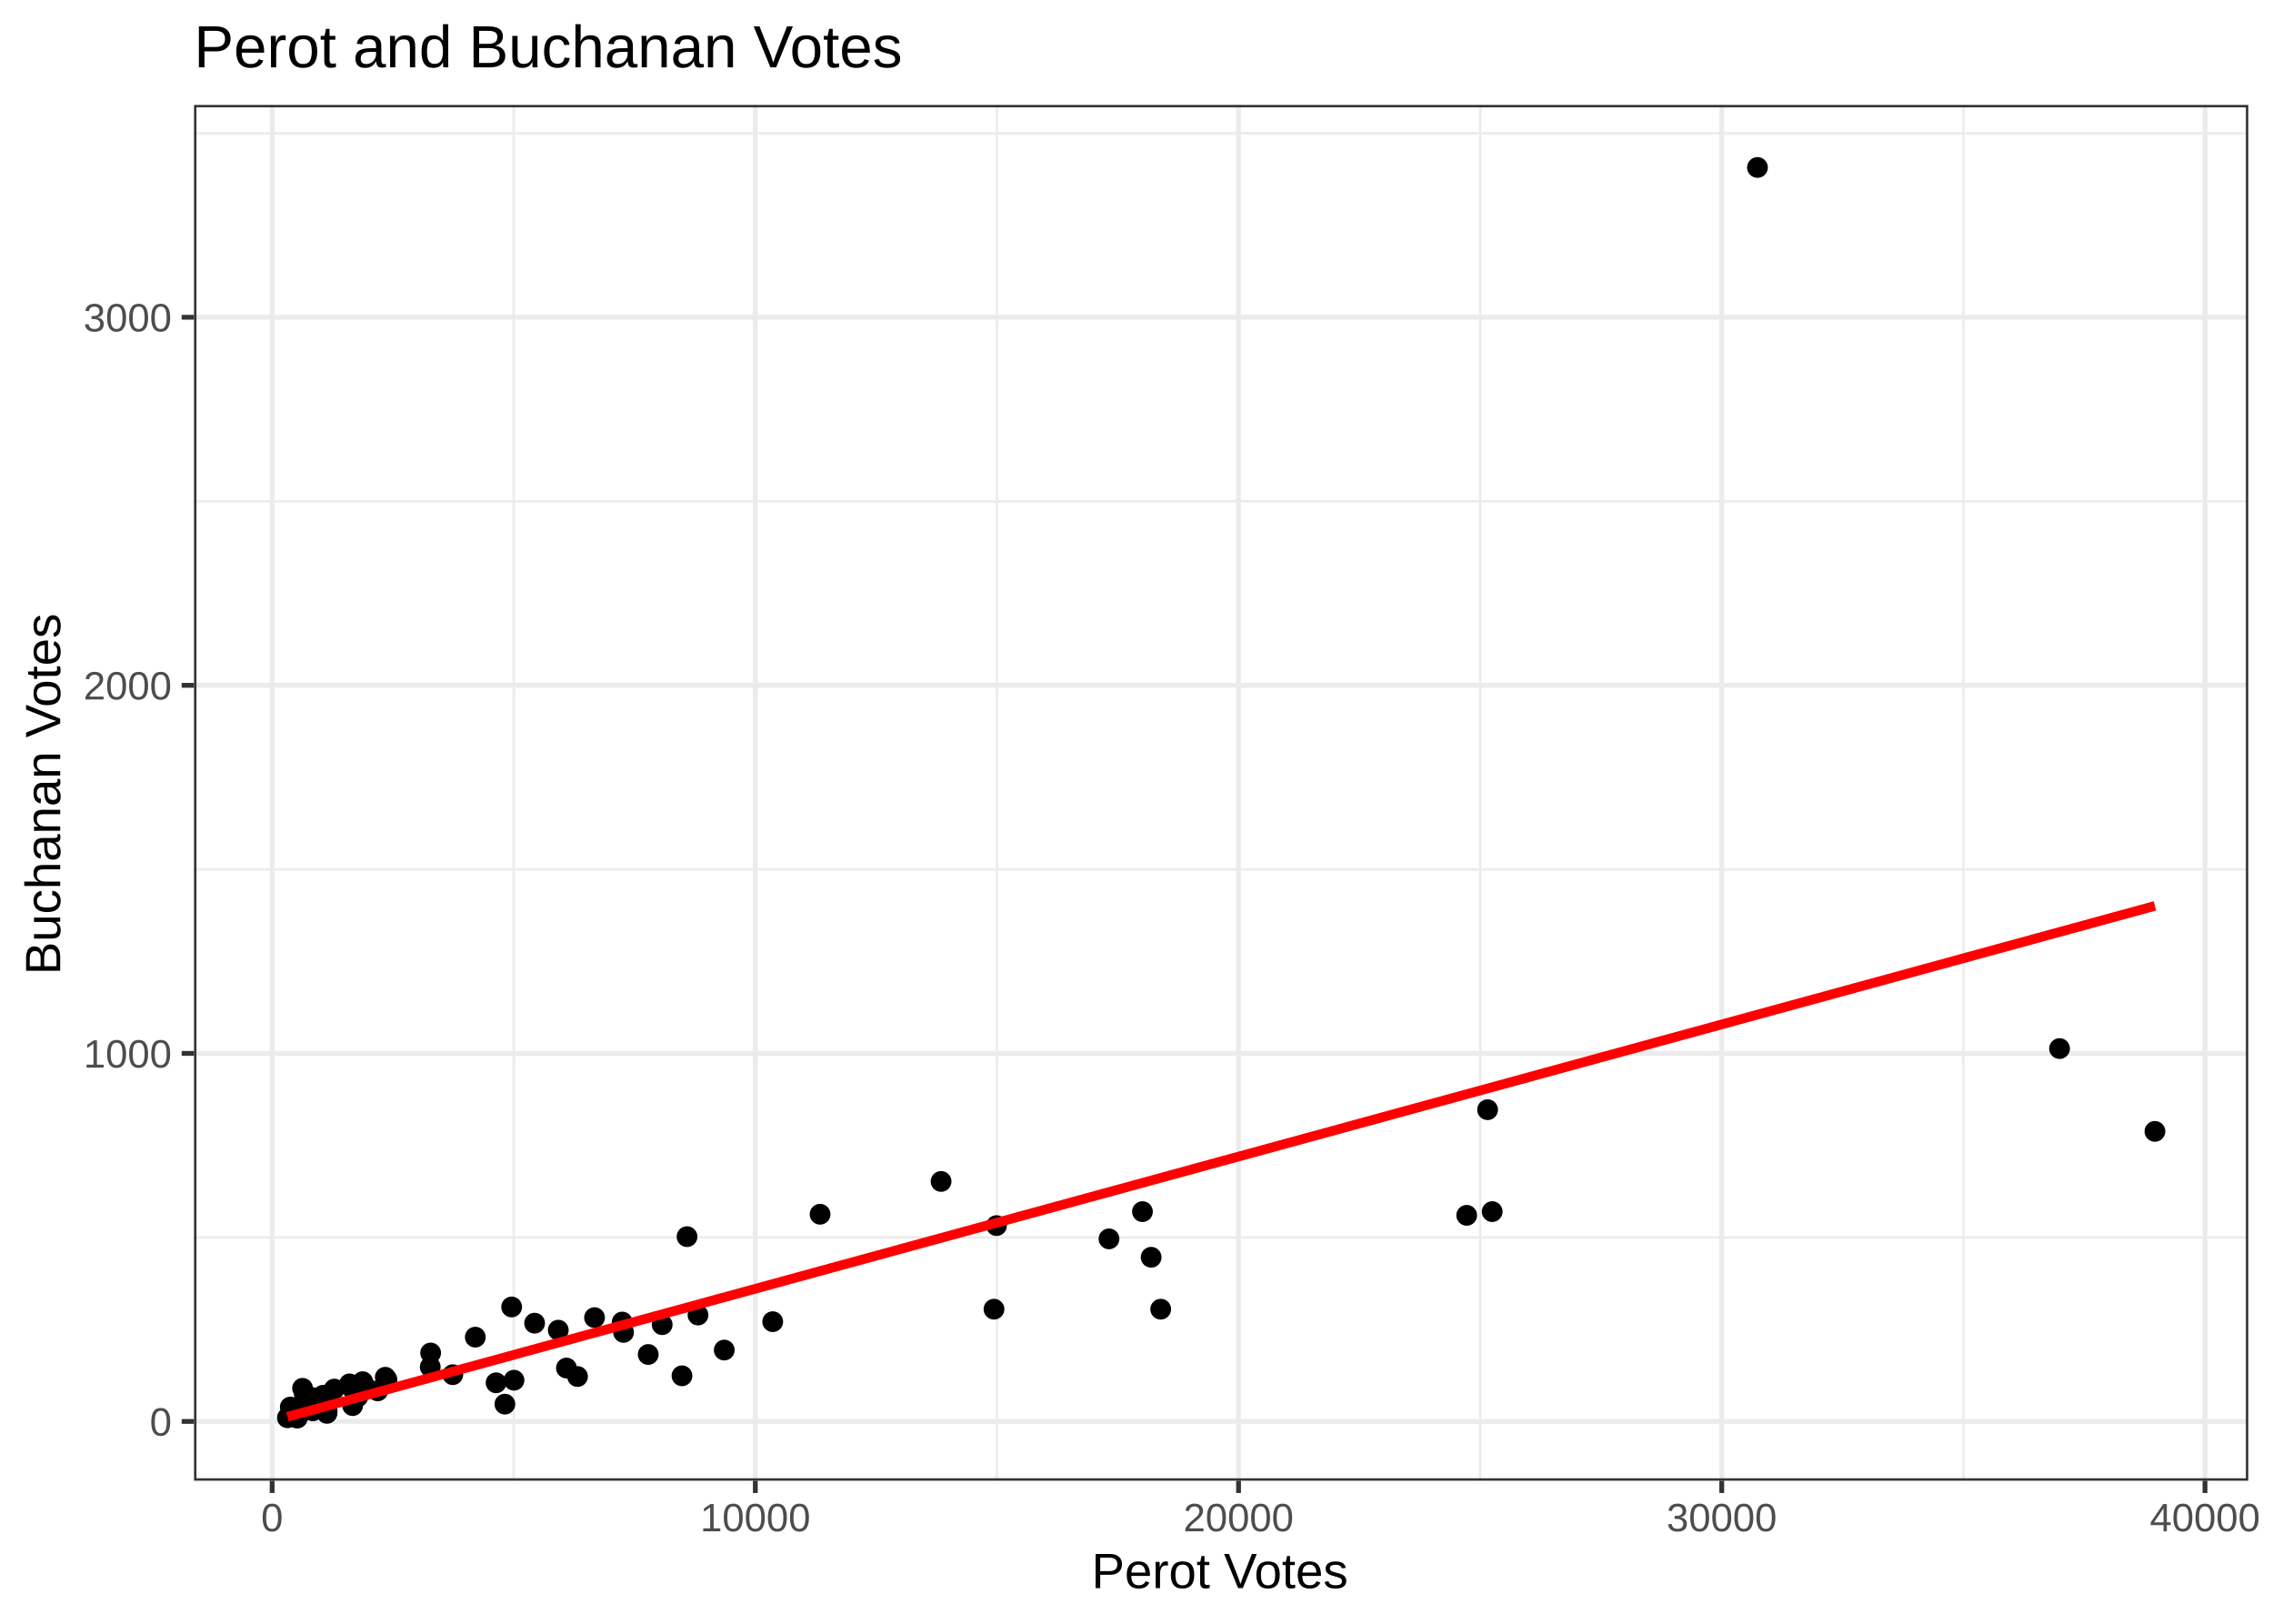
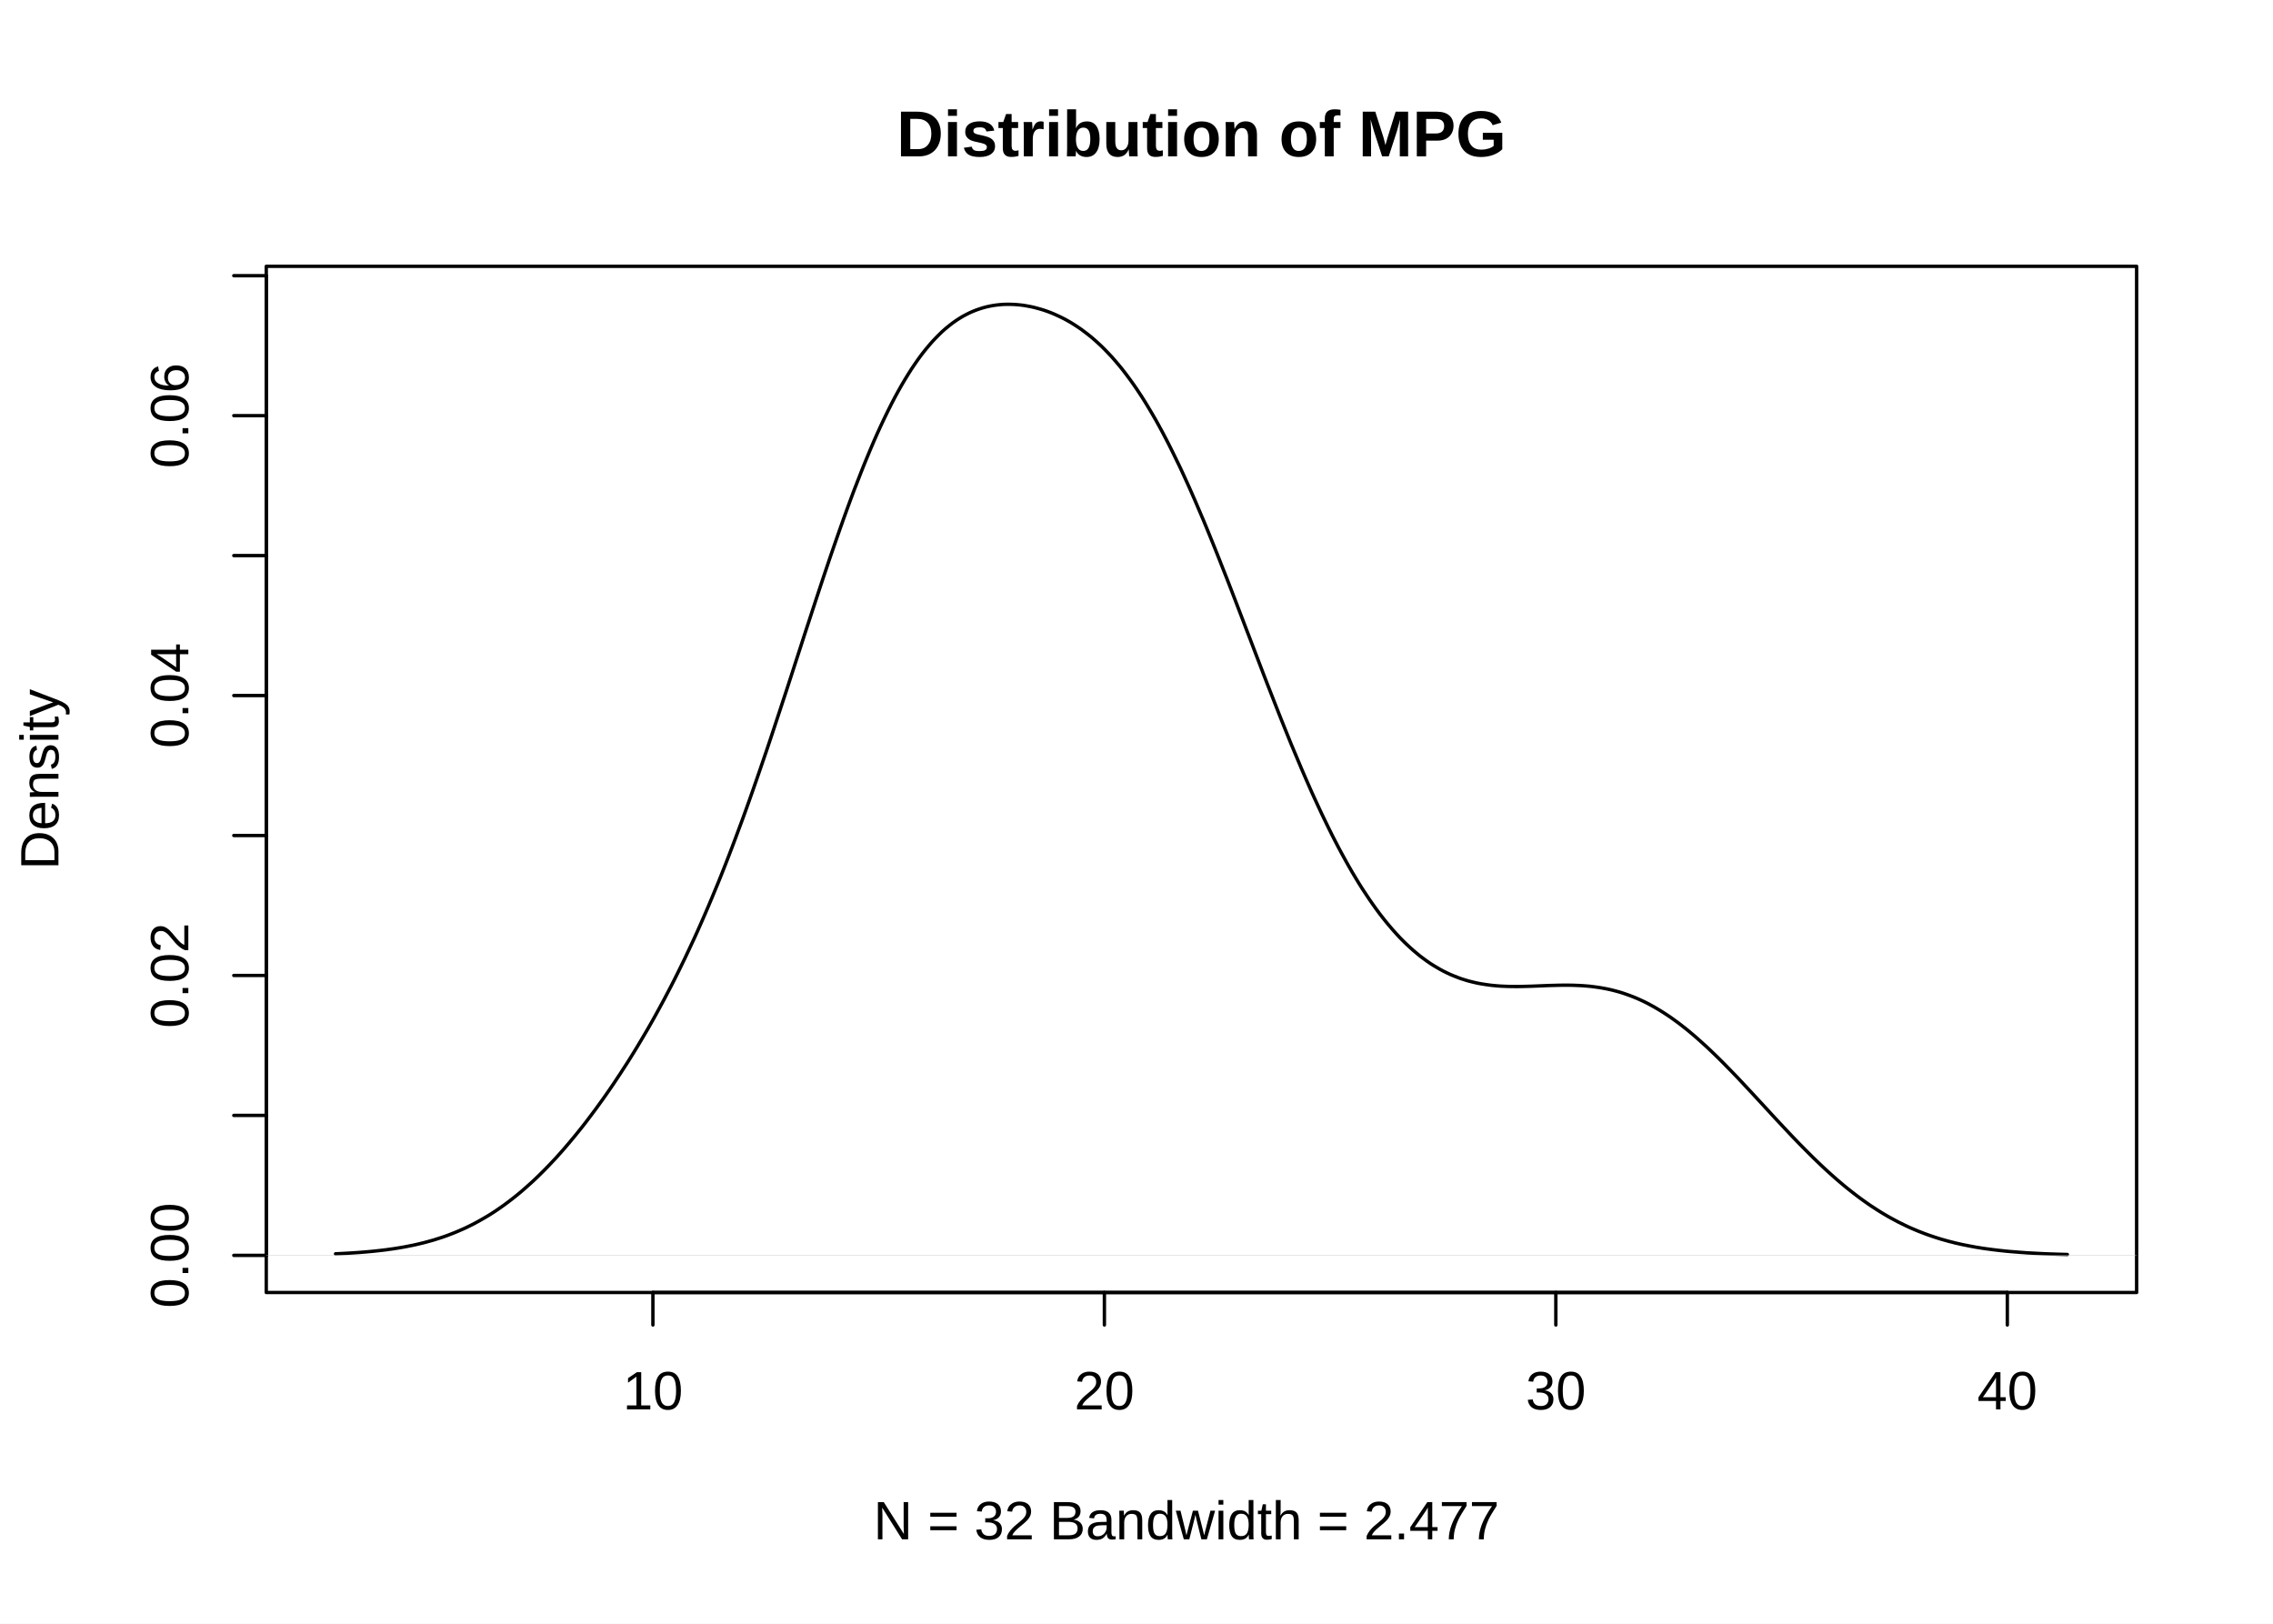
<svg xmlns="http://www.w3.org/2000/svg" viewBox="0 0 504.00 360.00">
  <defs>
    <style type="text/css">
    line, polyline, polygon, path, rect, circle {
      fill: none;
      stroke: #000000;
      stroke-linecap: round;
      stroke-linejoin: round;
      stroke-miterlimit: 10.00;
    }
  </style>
  </defs>
  <rect width="100%" height="100%" style="stroke: none; fill: #FFFFFF;" />
-   <rect x="0.00" y="0.00" width="504.00" height="360.00" style="stroke-width: 1.07; stroke: #FFFFFF; fill: #FFFFFF;" />
  <defs>
-     <clipPath id="cpNDMuMDJ8NDk4LjUyfDMyOC4yOHwyMy4yNw==">
-       <rect x="43.02" y="23.27" width="455.50" height="305.01" />
+     <clipPath id="cpNTkuMDR8NDczLjc2fDI4Ni41Nnw1OS4wNA==">
+       <rect x="59.04" y="59.04" width="414.72" height="227.52" />
    </clipPath>
  </defs>
-   <rect x="43.02" y="23.27" width="455.50" height="305.01" style="stroke-width: 1.07; stroke: none; fill: #FFFFFF;" clip-path="url(#cpNDMuMDJ8NDk4LjUyfDMyOC4yOHwyMy4yNw==)" />
-   <polyline points="43.02,274.35 498.52,274.35 " style="stroke-width: 0.53; stroke: #EBEBEB; stroke-linecap: butt;" clip-path="url(#cpNDMuMDJ8NDk4LjUyfDMyOC4yOHwyMy4yNw==)" />
-   <polyline points="43.02,192.74 498.52,192.74 " style="stroke-width: 0.53; stroke: #EBEBEB; stroke-linecap: butt;" clip-path="url(#cpNDMuMDJ8NDk4LjUyfDMyOC4yOHwyMy4yNw==)" />
-   <polyline points="43.02,111.14 498.52,111.14 " style="stroke-width: 0.53; stroke: #EBEBEB; stroke-linecap: butt;" clip-path="url(#cpNDMuMDJ8NDk4LjUyfDMyOC4yOHwyMy4yNw==)" />
-   <polyline points="43.02,29.54 498.52,29.54 " style="stroke-width: 0.53; stroke: #EBEBEB; stroke-linecap: butt;" clip-path="url(#cpNDMuMDJ8NDk4LjUyfDMyOC4yOHwyMy4yNw==)" />
-   <polyline points="113.91,328.28 113.91,23.27 " style="stroke-width: 0.53; stroke: #EBEBEB; stroke-linecap: butt;" clip-path="url(#cpNDMuMDJ8NDk4LjUyfDMyOC4yOHwyMy4yNw==)" />
-   <polyline points="221.06,328.28 221.06,23.27 " style="stroke-width: 0.53; stroke: #EBEBEB; stroke-linecap: butt;" clip-path="url(#cpNDMuMDJ8NDk4LjUyfDMyOC4yOHwyMy4yNw==)" />
-   <polyline points="328.20,328.28 328.20,23.27 " style="stroke-width: 0.53; stroke: #EBEBEB; stroke-linecap: butt;" clip-path="url(#cpNDMuMDJ8NDk4LjUyfDMyOC4yOHwyMy4yNw==)" />
-   <polyline points="435.34,328.28 435.34,23.27 " style="stroke-width: 0.53; stroke: #EBEBEB; stroke-linecap: butt;" clip-path="url(#cpNDMuMDJ8NDk4LjUyfDMyOC4yOHwyMy4yNw==)" />
-   <polyline points="43.02,315.15 498.52,315.15 " style="stroke-width: 1.07; stroke: #EBEBEB; stroke-linecap: butt;" clip-path="url(#cpNDMuMDJ8NDk4LjUyfDMyOC4yOHwyMy4yNw==)" />
-   <polyline points="43.02,233.55 498.52,233.55 " style="stroke-width: 1.07; stroke: #EBEBEB; stroke-linecap: butt;" clip-path="url(#cpNDMuMDJ8NDk4LjUyfDMyOC4yOHwyMy4yNw==)" />
-   <polyline points="43.02,151.94 498.52,151.94 " style="stroke-width: 1.07; stroke: #EBEBEB; stroke-linecap: butt;" clip-path="url(#cpNDMuMDJ8NDk4LjUyfDMyOC4yOHwyMy4yNw==)" />
-   <polyline points="43.02,70.34 498.52,70.34 " style="stroke-width: 1.07; stroke: #EBEBEB; stroke-linecap: butt;" clip-path="url(#cpNDMuMDJ8NDk4LjUyfDMyOC4yOHwyMy4yNw==)" />
-   <polyline points="60.34,328.28 60.34,23.27 " style="stroke-width: 1.07; stroke: #EBEBEB; stroke-linecap: butt;" clip-path="url(#cpNDMuMDJ8NDk4LjUyfDMyOC4yOHwyMy4yNw==)" />
-   <polyline points="167.48,328.28 167.48,23.27 " style="stroke-width: 1.07; stroke: #EBEBEB; stroke-linecap: butt;" clip-path="url(#cpNDMuMDJ8NDk4LjUyfDMyOC4yOHwyMy4yNw==)" />
-   <polyline points="274.63,328.28 274.63,23.27 " style="stroke-width: 1.07; stroke: #EBEBEB; stroke-linecap: butt;" clip-path="url(#cpNDMuMDJ8NDk4LjUyfDMyOC4yOHwyMy4yNw==)" />
-   <polyline points="381.77,328.28 381.77,23.27 " style="stroke-width: 1.07; stroke: #EBEBEB; stroke-linecap: butt;" clip-path="url(#cpNDMuMDJ8NDk4LjUyfDMyOC4yOHwyMy4yNw==)" />
-   <polyline points="488.92,328.28 488.92,23.27 " style="stroke-width: 1.07; stroke: #EBEBEB; stroke-linecap: butt;" clip-path="url(#cpNDMuMDJ8NDk4LjUyfDMyOC4yOHwyMy4yNw==)" />
-   <circle cx="146.83" cy="293.69" r="1.95" style="stroke-width: 0.71; fill: #000000;" clip-path="url(#cpNDMuMDJ8NDk4LjUyfDMyOC4yOHwyMy4yNw==)" />
-   <circle cx="67.49" cy="309.19" r="1.95" style="stroke-width: 0.71; fill: #000000;" clip-path="url(#cpNDMuMDJ8NDk4LjUyfDMyOC4yOHwyMy4yNw==)" />
-   <circle cx="123.79" cy="294.91" r="1.95" style="stroke-width: 0.71; fill: #000000;" clip-path="url(#cpNDMuMDJ8NDk4LjUyfDMyOC4yOHwyMy4yNw==)" />
-   <circle cx="69.12" cy="309.84" r="1.95" style="stroke-width: 0.71; fill: #000000;" clip-path="url(#cpNDMuMDJ8NDk4LjUyfDMyOC4yOHwyMy4yNw==)" />
-   <circle cx="330.87" cy="268.63" r="1.95" style="stroke-width: 0.71; fill: #000000;" clip-path="url(#cpNDMuMDJ8NDk4LjUyfDMyOC4yOHwyMy4yNw==)" />
-   <circle cx="477.82" cy="250.84" r="1.95" style="stroke-width: 0.71; fill: #000000;" clip-path="url(#cpNDMuMDJ8NDk4LjUyfDMyOC4yOHwyMy4yNw==)" />
-   <circle cx="67.09" cy="307.80" r="1.95" style="stroke-width: 0.71; fill: #000000;" clip-path="url(#cpNDMuMDJ8NDk4LjUyfDMyOC4yOHwyMy4yNw==)" />
-   <circle cx="143.73" cy="300.30" r="1.95" style="stroke-width: 0.71; fill: #000000;" clip-path="url(#cpNDMuMDJ8NDk4LjUyfDMyOC4yOHwyMy4yNw==)" />
-   <circle cx="137.96" cy="293.11" r="1.95" style="stroke-width: 0.71; fill: #000000;" clip-path="url(#cpNDMuMDJ8NDk4LjUyfDMyOC4yOHwyMy4yNw==)" />
-   <circle cx="95.49" cy="299.97" r="1.95" style="stroke-width: 0.71; fill: #000000;" clip-path="url(#cpNDMuMDJ8NDk4LjUyfDMyOC4yOHwyMy4yNw==)" />
-   <circle cx="128.06" cy="305.19" r="1.95" style="stroke-width: 0.71; fill: #000000;" clip-path="url(#cpNDMuMDJ8NDk4LjUyfDMyOC4yOHwyMy4yNw==)" />
-   <circle cx="81.45" cy="307.88" r="1.95" style="stroke-width: 0.71; fill: #000000;" clip-path="url(#cpNDMuMDJ8NDk4LjUyfDMyOC4yOHwyMy4yNw==)" />
-   <circle cx="70.68" cy="312.21" r="1.95" style="stroke-width: 0.71; fill: #000000;" clip-path="url(#cpNDMuMDJ8NDk4LjUyfDMyOC4yOHwyMy4yNw==)" />
-   <circle cx="67.33" cy="312.78" r="1.95" style="stroke-width: 0.71; fill: #000000;" clip-path="url(#cpNDMuMDJ8NDk4LjUyfDMyOC4yOHwyMy4yNw==)" />
-   <circle cx="208.67" cy="261.94" r="1.95" style="stroke-width: 0.71; fill: #000000;" clip-path="url(#cpNDMuMDJ8NDk4LjUyfDMyOC4yOHwyMy4yNw==)" />
-   <circle cx="152.34" cy="274.18" r="1.95" style="stroke-width: 0.71; fill: #000000;" clip-path="url(#cpNDMuMDJ8NDk4LjUyfDMyOC4yOHwyMy4yNw==)" />
-   <circle cx="83.75" cy="308.37" r="1.95" style="stroke-width: 0.71; fill: #000000;" clip-path="url(#cpNDMuMDJ8NDk4LjUyfDMyOC4yOHwyMy4yNw==)" />
-   <circle cx="69.75" cy="312.45" r="1.95" style="stroke-width: 0.71; fill: #000000;" clip-path="url(#cpNDMuMDJ8NDk4LjUyfDMyOC4yOHwyMy4yNw==)" />
-   <circle cx="70.39" cy="312.05" r="1.95" style="stroke-width: 0.71; fill: #000000;" clip-path="url(#cpNDMuMDJ8NDk4LjUyfDMyOC4yOHwyMy4yNw==)" />
-   <circle cx="69.35" cy="312.78" r="1.95" style="stroke-width: 0.71; fill: #000000;" clip-path="url(#cpNDMuMDJ8NDk4LjUyfDMyOC4yOHwyMy4yNw==)" />
-   <circle cx="65.92" cy="314.41" r="1.95" style="stroke-width: 0.71; fill: #000000;" clip-path="url(#cpNDMuMDJ8NDk4LjUyfDMyOC4yOHwyMy4yNw==)" />
-   <circle cx="71.63" cy="309.35" r="1.95" style="stroke-width: 0.71; fill: #000000;" clip-path="url(#cpNDMuMDJ8NDk4LjUyfDMyOC4yOHwyMy4yNw==)" />
-   <circle cx="64.69" cy="313.27" r="1.95" style="stroke-width: 0.71; fill: #000000;" clip-path="url(#cpNDMuMDJ8NDk4LjUyfDMyOC4yOHwyMy4yNw==)" />
-   <circle cx="69.46" cy="312.70" r="1.95" style="stroke-width: 0.71; fill: #000000;" clip-path="url(#cpNDMuMDJ8NDk4LjUyfDMyOC4yOHwyMy4yNw==)" />
-   <circle cx="72.50" cy="313.35" r="1.95" style="stroke-width: 0.71; fill: #000000;" clip-path="url(#cpNDMuMDJ8NDk4LjUyfDMyOC4yOHwyMy4yNw==)" />
-   <circle cx="138.26" cy="295.40" r="1.95" style="stroke-width: 0.71; fill: #000000;" clip-path="url(#cpNDMuMDJ8NDk4LjUyfDMyOC4yOHwyMy4yNw==)" />
-   <circle cx="100.40" cy="304.78" r="1.95" style="stroke-width: 0.71; fill: #000000;" clip-path="url(#cpNDMuMDJ8NDk4LjUyfDMyOC4yOHwyMy4yNw==)" />
-   <circle cx="329.85" cy="246.03" r="1.95" style="stroke-width: 0.71; fill: #000000;" clip-path="url(#cpNDMuMDJ8NDk4LjUyfDMyOC4yOHwyMy4yNw==)" />
-   <circle cx="73.28" cy="308.94" r="1.95" style="stroke-width: 0.71; fill: #000000;" clip-path="url(#cpNDMuMDJ8NDk4LjUyfDMyOC4yOHwyMy4yNw==)" />
-   <circle cx="110.00" cy="306.58" r="1.95" style="stroke-width: 0.71; fill: #000000;" clip-path="url(#cpNDMuMDJ8NDk4LjUyfDMyOC4yOHwyMy4yNw==)" />
-   <circle cx="77.50" cy="306.82" r="1.95" style="stroke-width: 0.71; fill: #000000;" clip-path="url(#cpNDMuMDJ8NDk4LjUyfDMyOC4yOHwyMy4yNw==)" />
-   <circle cx="64.55" cy="312.78" r="1.95" style="stroke-width: 0.71; fill: #000000;" clip-path="url(#cpNDMuMDJ8NDk4LjUyfDMyOC4yOHwyMy4yNw==)" />
-   <circle cx="63.73" cy="314.33" r="1.95" style="stroke-width: 0.71; fill: #000000;" clip-path="url(#cpNDMuMDJ8NDk4LjUyfDMyOC4yOHwyMy4yNw==)" />
-   <circle cx="154.77" cy="291.56" r="1.95" style="stroke-width: 0.71; fill: #000000;" clip-path="url(#cpNDMuMDJ8NDk4LjUyfDMyOC4yOHwyMy4yNw==)" />
-   <circle cx="257.37" cy="290.26" r="1.95" style="stroke-width: 0.71; fill: #000000;" clip-path="url(#cpNDMuMDJ8NDk4LjUyfDMyOC4yOHwyMy4yNw==)" />
-   <circle cx="131.83" cy="292.13" r="1.95" style="stroke-width: 0.71; fill: #000000;" clip-path="url(#cpNDMuMDJ8NDk4LjUyfDMyOC4yOHwyMy4yNw==)" />
-   <circle cx="79.35" cy="309.68" r="1.95" style="stroke-width: 0.71; fill: #000000;" clip-path="url(#cpNDMuMDJ8NDk4LjUyfDMyOC4yOHwyMy4yNw==)" />
-   <circle cx="64.37" cy="311.96" r="1.95" style="stroke-width: 0.71; fill: #000000;" clip-path="url(#cpNDMuMDJ8NDk4LjUyfDMyOC4yOHwyMy4yNw==)" />
-   <circle cx="66.53" cy="312.78" r="1.95" style="stroke-width: 0.71; fill: #000000;" clip-path="url(#cpNDMuMDJ8NDk4LjUyfDMyOC4yOHwyMy4yNw==)" />
-   <circle cx="171.34" cy="293.03" r="1.95" style="stroke-width: 0.71; fill: #000000;" clip-path="url(#cpNDMuMDJ8NDk4LjUyfDMyOC4yOHwyMy4yNw==)" />
-   <circle cx="181.84" cy="269.21" r="1.95" style="stroke-width: 0.71; fill: #000000;" clip-path="url(#cpNDMuMDJ8NDk4LjUyfDMyOC4yOHwyMy4yNw==)" />
-   <circle cx="113.97" cy="306.01" r="1.95" style="stroke-width: 0.71; fill: #000000;" clip-path="url(#cpNDMuMDJ8NDk4LjUyfDMyOC4yOHwyMy4yNw==)" />
-   <circle cx="325.22" cy="269.45" r="1.95" style="stroke-width: 0.71; fill: #000000;" clip-path="url(#cpNDMuMDJ8NDk4LjUyfDMyOC4yOHwyMy4yNw==)" />
-   <circle cx="111.95" cy="311.31" r="1.95" style="stroke-width: 0.71; fill: #000000;" clip-path="url(#cpNDMuMDJ8NDk4LjUyfDMyOC4yOHwyMy4yNw==)" />
-   <circle cx="78.09" cy="307.80" r="1.95" style="stroke-width: 0.71; fill: #000000;" clip-path="url(#cpNDMuMDJ8NDk4LjUyfDMyOC4yOHwyMy4yNw==)" />
-   <circle cx="118.54" cy="293.36" r="1.95" style="stroke-width: 0.71; fill: #000000;" clip-path="url(#cpNDMuMDJ8NDk4LjUyfDMyOC4yOHwyMy4yNw==)" />
-   <circle cx="78.19" cy="311.64" r="1.95" style="stroke-width: 0.71; fill: #000000;" clip-path="url(#cpNDMuMDJ8NDk4LjUyfDMyOC4yOHwyMy4yNw==)" />
-   <circle cx="255.25" cy="278.75" r="1.95" style="stroke-width: 0.71; fill: #000000;" clip-path="url(#cpNDMuMDJ8NDk4LjUyfDMyOC4yOHwyMy4yNw==)" />
-   <circle cx="125.60" cy="303.31" r="1.95" style="stroke-width: 0.71; fill: #000000;" clip-path="url(#cpNDMuMDJ8NDk4LjUyfDMyOC4yOHwyMy4yNw==)" />
-   <circle cx="389.69" cy="37.13" r="1.95" style="stroke-width: 0.71; fill: #000000;" clip-path="url(#cpNDMuMDJ8NDk4LjUyfDMyOC4yOHwyMy4yNw==)" />
-   <circle cx="253.32" cy="268.63" r="1.95" style="stroke-width: 0.71; fill: #000000;" clip-path="url(#cpNDMuMDJ8NDk4LjUyfDMyOC4yOHwyMy4yNw==)" />
-   <circle cx="456.67" cy="232.48" r="1.95" style="stroke-width: 0.71; fill: #000000;" clip-path="url(#cpNDMuMDJ8NDk4LjUyfDMyOC4yOHwyMy4yNw==)" />
-   <circle cx="220.96" cy="271.73" r="1.95" style="stroke-width: 0.71; fill: #000000;" clip-path="url(#cpNDMuMDJ8NDk4LjUyfDMyOC4yOHwyMy4yNw==)" />
-   <circle cx="95.40" cy="303.07" r="1.95" style="stroke-width: 0.71; fill: #000000;" clip-path="url(#cpNDMuMDJ8NDk4LjUyfDMyOC4yOHwyMy4yNw==)" />
-   <circle cx="113.45" cy="289.77" r="1.95" style="stroke-width: 0.71; fill: #000000;" clip-path="url(#cpNDMuMDJ8NDk4LjUyfDMyOC4yOHwyMy4yNw==)" />
-   <circle cx="220.40" cy="290.26" r="1.95" style="stroke-width: 0.71; fill: #000000;" clip-path="url(#cpNDMuMDJ8NDk4LjUyfDMyOC4yOHwyMy4yNw==)" />
-   <circle cx="160.59" cy="299.32" r="1.95" style="stroke-width: 0.71; fill: #000000;" clip-path="url(#cpNDMuMDJ8NDk4LjUyfDMyOC4yOHwyMy4yNw==)" />
-   <circle cx="105.39" cy="296.46" r="1.95" style="stroke-width: 0.71; fill: #000000;" clip-path="url(#cpNDMuMDJ8NDk4LjUyfDMyOC4yOHwyMy4yNw==)" />
-   <circle cx="151.22" cy="305.03" r="1.95" style="stroke-width: 0.71; fill: #000000;" clip-path="url(#cpNDMuMDJ8NDk4LjUyfDMyOC4yOHwyMy4yNw==)" />
-   <circle cx="85.79" cy="305.84" r="1.95" style="stroke-width: 0.71; fill: #000000;" clip-path="url(#cpNDMuMDJ8NDk4LjUyfDMyOC4yOHwyMy4yNw==)" />
-   <circle cx="80.42" cy="306.33" r="1.95" style="stroke-width: 0.71; fill: #000000;" clip-path="url(#cpNDMuMDJ8NDk4LjUyfDMyOC4yOHwyMy4yNw==)" />
-   <circle cx="72.55" cy="312.94" r="1.95" style="stroke-width: 0.71; fill: #000000;" clip-path="url(#cpNDMuMDJ8NDk4LjUyfDMyOC4yOHwyMy4yNw==)" />
-   <circle cx="64.89" cy="312.13" r="1.95" style="stroke-width: 0.71; fill: #000000;" clip-path="url(#cpNDMuMDJ8NDk4LjUyfDMyOC4yOHwyMy4yNw==)" />
-   <circle cx="245.90" cy="274.67" r="1.95" style="stroke-width: 0.71; fill: #000000;" clip-path="url(#cpNDMuMDJ8NDk4LjUyfDMyOC4yOHwyMy4yNw==)" />
-   <circle cx="72.03" cy="311.39" r="1.95" style="stroke-width: 0.71; fill: #000000;" clip-path="url(#cpNDMuMDJ8NDk4LjUyfDMyOC4yOHwyMy4yNw==)" />
-   <circle cx="85.43" cy="305.35" r="1.95" style="stroke-width: 0.71; fill: #000000;" clip-path="url(#cpNDMuMDJ8NDk4LjUyfDMyOC4yOHwyMy4yNw==)" />
-   <circle cx="74.13" cy="307.97" r="1.95" style="stroke-width: 0.71; fill: #000000;" clip-path="url(#cpNDMuMDJ8NDk4LjUyfDMyOC4yOHwyMy4yNw==)" />
-   <polyline points="63.73,314.11 68.97,312.68 74.21,311.24 79.45,309.81 84.69,308.38 89.93,306.94 95.18,305.51 100.42,304.07 105.66,302.64 110.90,301.21 116.14,299.77 121.38,298.34 126.63,296.91 131.87,295.47 137.11,294.04 142.35,292.60 147.59,291.17 152.83,289.74 158.08,288.30 163.32,286.87 168.56,285.44 173.80,284.00 179.04,282.57 184.28,281.13 189.53,279.70 194.77,278.27 200.01,276.83 205.25,275.40 210.49,273.97 215.73,272.53 220.98,271.10 226.22,269.66 231.46,268.23 236.70,266.80 241.94,265.36 247.18,263.93 252.43,262.50 257.67,261.06 262.91,259.63 268.15,258.19 273.39,256.76 278.63,255.33 283.88,253.89 289.12,252.46 294.36,251.03 299.60,249.59 304.84,248.16 310.08,246.72 315.32,245.29 320.57,243.86 325.81,242.42 331.05,240.99 336.29,239.56 341.53,238.12 346.77,236.69 352.02,235.25 357.26,233.82 362.50,232.39 367.74,230.95 372.98,229.52 378.22,228.09 383.47,226.65 388.71,225.22 393.95,223.78 399.19,222.35 404.43,220.92 409.67,219.48 414.92,218.05 420.16,216.62 425.40,215.18 430.64,213.75 435.88,212.31 441.12,210.88 446.37,209.45 451.61,208.01 456.85,206.58 462.09,205.15 467.33,203.71 472.57,202.28 477.82,200.84 " style="stroke-width: 2.13; stroke: #FF0000; stroke-linecap: butt;" clip-path="url(#cpNDMuMDJ8NDk4LjUyfDMyOC4yOHwyMy4yNw==)" />
-   <rect x="43.02" y="23.27" width="455.50" height="305.01" style="stroke-width: 1.07; stroke: #333333;" clip-path="url(#cpNDMuMDJ8NDk4LjUyfDMyOC4yOHwyMy4yNw==)" />
+   <polyline points="74.40,277.98 75.15,277.95 75.90,277.91 76.65,277.87 77.41,277.83 78.16,277.78 78.91,277.73 79.66,277.68 80.41,277.62 81.16,277.56 81.91,277.49 82.67,277.42 83.42,277.34 84.17,277.26 84.92,277.17 85.67,277.08 86.42,276.97 87.17,276.87 87.93,276.75 88.68,276.63 89.43,276.50 90.18,276.36 90.93,276.21 91.68,276.06 92.44,275.89 93.19,275.71 93.94,275.53 94.69,275.33 95.44,275.12 96.19,274.91 96.94,274.67 97.70,274.43 98.45,274.18 99.20,273.91 99.95,273.62 100.70,273.33 101.45,273.02 102.20,272.69 102.96,272.36 103.71,272.00 104.46,271.63 105.21,271.25 105.96,270.84 106.71,270.42 107.46,269.99 108.22,269.54 108.97,269.07 109.72,268.59 110.47,268.08 111.22,267.56 111.97,267.02 112.72,266.46 113.48,265.88 114.23,265.29 114.98,264.68 115.73,264.05 116.48,263.40 117.23,262.73 117.99,262.05 118.74,261.35 119.49,260.62 120.24,259.88 120.99,259.13 121.74,258.35 122.49,257.56 123.25,256.75 124.00,255.91 124.75,255.07 125.50,254.20 126.25,253.32 127.00,252.42 127.75,251.51 128.51,250.57 129.26,249.63 130.01,248.66 130.76,247.67 131.51,246.67 132.26,245.66 133.01,244.62 133.77,243.57 134.52,242.50 135.27,241.42 136.02,240.32 136.77,239.19 137.52,238.06 138.27,236.90 139.03,235.73 139.78,234.54 140.53,233.33 141.28,232.10 142.03,230.85 142.78,229.58 143.54,228.29 144.29,226.98 145.04,225.65 145.79,224.29 146.54,222.91 147.29,221.52 148.04,220.09 148.80,218.64 149.55,217.17 150.30,215.67 151.05,214.14 151.80,212.60 152.55,211.01 153.30,209.41 154.06,207.78 154.81,206.11 155.56,204.42 156.31,202.70 157.06,200.95 157.81,199.17 158.56,197.36 159.32,195.52 160.07,193.65 160.82,191.75 161.57,189.82 162.32,187.86 163.07,185.87 163.82,183.85 164.58,181.81 165.33,179.74 166.08,177.64 166.83,175.52 167.58,173.37 168.33,171.20 169.08,169.01 169.84,166.80 170.59,164.57 171.34,162.32 172.09,160.05 172.84,157.78 173.59,155.49 174.35,153.19 175.10,150.88 175.85,148.57 176.60,146.25 177.35,143.94 178.10,141.62 178.85,139.31 179.61,137.00 180.36,134.70 181.11,132.42 181.86,130.15 182.61,127.89 183.36,125.66 184.11,123.44 184.87,121.24 185.62,119.08 186.37,116.94 187.12,114.83 187.87,112.76 188.62,110.72 189.37,108.71 190.13,106.76 190.88,104.83 191.63,102.94 192.38,101.12 193.13,99.32 193.88,97.57 194.63,95.88 195.39,94.23 196.14,92.64 196.89,91.10 197.64,89.60 198.39,88.16 199.14,86.78 199.90,85.43 200.65,84.16 201.40,82.93 202.15,81.75 202.90,80.64 203.65,79.57 204.40,78.55 205.16,77.59 205.91,76.68 206.66,75.81 207.41,75.01 208.16,74.25 208.91,73.52 209.66,72.86 210.42,72.24 211.17,71.65 211.92,71.12 212.67,70.63 213.42,70.17 214.17,69.77 214.92,69.39 215.68,69.05 216.43,68.75 217.18,68.49 217.93,68.25 218.68,68.05 219.43,67.88 220.18,67.74 220.94,67.63 221.69,67.55 222.44,67.49 223.19,67.47 223.94,67.47 224.69,67.49 225.45,67.54 226.20,67.61 226.95,67.70 227.70,67.83 228.45,67.97 229.20,68.13 229.95,68.33 230.71,68.54 231.46,68.77 232.21,69.03 232.96,69.31 233.71,69.62 234.46,69.96 235.21,70.31 235.97,70.69 236.72,71.10 237.47,71.53 238.22,72.00 238.97,72.49 239.72,73.00 240.47,73.56 241.23,74.14 241.98,74.74 242.73,75.39 243.48,76.06 244.23,76.76 244.98,77.51 245.73,78.29 246.49,79.09 247.24,79.95 247.99,80.83 248.74,81.74 249.49,82.71 250.24,83.71 250.99,84.74 251.75,85.82 252.50,86.94 253.25,88.08 254.00,89.28 254.75,90.52 255.50,91.78 256.26,93.10 257.01,94.45 257.76,95.83 258.51,97.26 259.26,98.72 260.01,100.22 260.76,101.76 261.52,103.32 262.27,104.93 263.02,106.57 263.77,108.23 264.52,109.93 265.27,111.66 266.02,113.42 266.78,115.20 267.53,117.01 268.28,118.84 269.03,120.69 269.78,122.56 270.53,124.45 271.28,126.36 272.04,128.28 272.79,130.21 273.54,132.16 274.29,134.11 275.04,136.07 275.79,138.03 276.54,140.00 277.30,141.97 278.05,143.94 278.80,145.90 279.55,147.86 280.30,149.82 281.05,151.76 281.81,153.70 282.56,155.62 283.31,157.53 284.06,159.43 284.81,161.30 285.56,163.16 286.31,165.01 287.07,166.82 287.82,168.61 288.57,170.39 289.32,172.13 290.07,173.85 290.82,175.55 291.57,177.20 292.33,178.84 293.08,180.45 293.83,182.01 294.58,183.55 295.33,185.06 296.08,186.53 296.83,187.97 297.59,189.38 298.34,190.75 299.09,192.09 299.84,193.39 300.59,194.65 301.34,195.88 302.09,197.07 302.85,198.22 303.60,199.35 304.35,200.43 305.10,201.48 305.85,202.50 306.60,203.47 307.35,204.41 308.11,205.32 308.86,206.19 309.61,207.03 310.36,207.84 311.11,208.60 311.86,209.33 312.62,210.04 313.37,210.71 314.12,211.34 314.87,211.96 315.62,212.52 316.37,213.07 317.12,213.59 317.88,214.07 318.63,214.52 319.38,214.95 320.13,215.35 320.88,215.72 321.63,216.07 322.38,216.38 323.14,216.68 323.89,216.96 324.64,217.20 325.39,217.43 326.14,217.63 326.89,217.81 327.64,217.98 328.40,218.12 329.15,218.24 329.90,218.35 330.65,218.45 331.40,218.52 332.15,218.59 332.90,218.64 333.66,218.67 334.41,218.70 335.16,218.71 335.91,218.72 336.66,218.72 337.41,218.71 338.17,218.69 338.92,218.67 339.67,218.65 340.42,218.62 341.17,218.59 341.92,218.56 342.67,218.53 343.43,218.50 344.18,218.48 344.93,218.46 345.68,218.44 346.43,218.43 347.18,218.43 347.93,218.43 348.69,218.44 349.44,218.47 350.19,218.50 350.94,218.54 351.69,218.60 352.44,218.66 353.19,218.75 353.95,218.85 354.70,218.96 355.45,219.09 356.20,219.23 356.95,219.39 357.70,219.57 358.45,219.77 359.21,219.98 359.96,220.22 360.71,220.48 361.46,220.75 362.21,221.04 362.96,221.35 363.72,221.69 364.47,222.04 365.22,222.41 365.97,222.81 366.72,223.22 367.47,223.66 368.22,224.11 368.98,224.59 369.73,225.08 370.48,225.59 371.23,226.13 371.98,226.67 372.73,227.24 373.48,227.83 374.24,228.43 374.99,229.06 375.74,229.69 376.49,230.35 377.24,231.02 377.99,231.70 378.74,232.39 379.50,233.11 380.25,233.83 381.00,234.56 381.75,235.31 382.50,236.06 383.25,236.83 384.00,237.60 384.76,238.38 385.51,239.17 386.26,239.97 387.01,240.77 387.76,241.57 388.51,242.38 389.26,243.19 390.02,244.01 390.77,244.82 391.52,245.64 392.27,246.45 393.02,247.27 393.77,248.08 394.53,248.89 395.28,249.69 396.03,250.49 396.78,251.29 397.53,252.08 398.28,252.86 399.03,253.64 399.79,254.40 400.54,255.16 401.29,255.91 402.04,256.65 402.79,257.38 403.54,258.10 404.29,258.81 405.05,259.51 405.80,260.19 406.55,260.86 407.30,261.52 408.05,262.16 408.80,262.79 409.55,263.41 410.31,264.01 411.06,264.60 411.81,265.17 412.56,265.73 413.31,266.27 414.06,266.80 414.81,267.32 415.57,267.81 416.32,268.30 417.07,268.77 417.82,269.22 418.57,269.66 419.32,270.08 420.08,270.49 420.83,270.89 421.58,271.26 422.33,271.63 423.08,271.99 423.83,272.32 424.58,272.64 425.34,272.96 426.09,273.25 426.84,273.54 427.59,273.81 428.34,274.07 429.09,274.32 429.84,274.56 430.60,274.79 431.35,275.00 432.10,275.21 432.85,275.40 433.60,275.59 434.35,275.76 435.10,275.93 435.86,276.08 436.61,276.23 437.36,276.37 438.11,276.51 438.86,276.63 439.61,276.75 440.36,276.86 441.12,276.96 441.87,277.06 442.62,277.15 443.37,277.24 444.12,277.32 444.87,277.40 445.63,277.47 446.38,277.53 447.13,277.59 447.88,277.65 448.63,277.70 449.38,277.76 450.13,277.80 450.89,277.84 451.64,277.88 452.39,277.92 453.14,277.96 453.89,277.99 454.64,278.02 455.39,278.04 456.15,278.07 456.90,278.09 457.65,278.11 458.40,278.13 " style="stroke-width: 0.75;" clip-path="url(#cpNTkuMDR8NDczLjc2fDI4Ni41Nnw1OS4wNA==)" />
  <defs>
    <clipPath id="cpMC4wMHw1MDQuMDB8MzYwLjAwfDAuMDA=">
      <rect x="0.00" y="0.00" width="504.00" height="360.00" />
    </clipPath>
  </defs>
+   <line x1="144.77" y1="286.56" x2="445.09" y2="286.56" style="stroke-width: 0.75;" clip-path="url(#cpMC4wMHw1MDQuMDB8MzYwLjAwfDAuMDA=)" />
+   <line x1="144.77" y1="286.56" x2="144.77" y2="293.76" style="stroke-width: 0.75;" clip-path="url(#cpMC4wMHw1MDQuMDB8MzYwLjAwfDAuMDA=)" />
+   <line x1="244.88" y1="286.56" x2="244.88" y2="293.76" style="stroke-width: 0.75;" clip-path="url(#cpMC4wMHw1MDQuMDB8MzYwLjAwfDAuMDA=)" />
+   <line x1="344.98" y1="286.56" x2="344.98" y2="293.76" style="stroke-width: 0.75;" clip-path="url(#cpMC4wMHw1MDQuMDB8MzYwLjAwfDAuMDA=)" />
+   <line x1="445.09" y1="286.56" x2="445.09" y2="293.76" style="stroke-width: 0.75;" clip-path="url(#cpMC4wMHw1MDQuMDB8MzYwLjAwfDAuMDA=)" />
  <g clip-path="url(#cpMC4wMHw1MDQuMDB8MzYwLjAwfDAuMDA=)">
-     <text x="33.20" y="318.30" style="font-size: 8.80px; fill: #4D4D4D; font-family: Arial;" textLength="4.89px" lengthAdjust="spacingAndGlyphs">0</text>
+     <text x="138.10" y="312.48" style="font-size: 12.00px; font-family: Arial;" textLength="13.35px" lengthAdjust="spacingAndGlyphs">10</text>
  </g>
  <g clip-path="url(#cpMC4wMHw1MDQuMDB8MzYwLjAwfDAuMDA=)">
-     <text x="18.51" y="236.70" style="font-size: 8.80px; fill: #4D4D4D; font-family: Arial;" textLength="19.58px" lengthAdjust="spacingAndGlyphs">1000</text>
+     <text x="238.20" y="312.48" style="font-size: 12.00px; font-family: Arial;" textLength="13.35px" lengthAdjust="spacingAndGlyphs">20</text>
  </g>
  <g clip-path="url(#cpMC4wMHw1MDQuMDB8MzYwLjAwfDAuMDA=)">
-     <text x="18.51" y="155.09" style="font-size: 8.80px; fill: #4D4D4D; font-family: Arial;" textLength="19.58px" lengthAdjust="spacingAndGlyphs">2000</text>
+     <text x="338.31" y="312.48" style="font-size: 12.00px; font-family: Arial;" textLength="13.35px" lengthAdjust="spacingAndGlyphs">30</text>
  </g>
  <g clip-path="url(#cpMC4wMHw1MDQuMDB8MzYwLjAwfDAuMDA=)">
-     <text x="18.51" y="73.49" style="font-size: 8.80px; fill: #4D4D4D; font-family: Arial;" textLength="19.58px" lengthAdjust="spacingAndGlyphs">3000</text>
+     <text x="438.41" y="312.48" style="font-size: 12.00px; font-family: Arial;" textLength="13.35px" lengthAdjust="spacingAndGlyphs">40</text>
  </g>
-   <polyline points="40.28,315.15 43.02,315.15 " style="stroke-width: 1.07; stroke: #333333; stroke-linecap: butt;" clip-path="url(#cpMC4wMHw1MDQuMDB8MzYwLjAwfDAuMDA=)" />
-   <polyline points="40.28,233.55 43.02,233.55 " style="stroke-width: 1.07; stroke: #333333; stroke-linecap: butt;" clip-path="url(#cpMC4wMHw1MDQuMDB8MzYwLjAwfDAuMDA=)" />
-   <polyline points="40.28,151.94 43.02,151.94 " style="stroke-width: 1.07; stroke: #333333; stroke-linecap: butt;" clip-path="url(#cpMC4wMHw1MDQuMDB8MzYwLjAwfDAuMDA=)" />
-   <polyline points="40.28,70.34 43.02,70.34 " style="stroke-width: 1.07; stroke: #333333; stroke-linecap: butt;" clip-path="url(#cpMC4wMHw1MDQuMDB8MzYwLjAwfDAuMDA=)" />
-   <polyline points="60.34,331.02 60.34,328.28 " style="stroke-width: 1.07; stroke: #333333; stroke-linecap: butt;" clip-path="url(#cpMC4wMHw1MDQuMDB8MzYwLjAwfDAuMDA=)" />
-   <polyline points="167.48,331.02 167.48,328.28 " style="stroke-width: 1.07; stroke: #333333; stroke-linecap: butt;" clip-path="url(#cpMC4wMHw1MDQuMDB8MzYwLjAwfDAuMDA=)" />
-   <polyline points="274.63,331.02 274.63,328.28 " style="stroke-width: 1.07; stroke: #333333; stroke-linecap: butt;" clip-path="url(#cpMC4wMHw1MDQuMDB8MzYwLjAwfDAuMDA=)" />
-   <polyline points="381.77,331.02 381.77,328.28 " style="stroke-width: 1.07; stroke: #333333; stroke-linecap: butt;" clip-path="url(#cpMC4wMHw1MDQuMDB8MzYwLjAwfDAuMDA=)" />
-   <polyline points="488.92,331.02 488.92,328.28 " style="stroke-width: 1.07; stroke: #333333; stroke-linecap: butt;" clip-path="url(#cpMC4wMHw1MDQuMDB8MzYwLjAwfDAuMDA=)" />
+   <line x1="59.04" y1="278.33" x2="59.04" y2="61.12" style="stroke-width: 0.75;" clip-path="url(#cpMC4wMHw1MDQuMDB8MzYwLjAwfDAuMDA=)" />
+   <line x1="59.04" y1="278.33" x2="51.84" y2="278.33" style="stroke-width: 0.75;" clip-path="url(#cpMC4wMHw1MDQuMDB8MzYwLjAwfDAuMDA=)" />
+   <line x1="59.04" y1="247.30" x2="51.84" y2="247.30" style="stroke-width: 0.75;" clip-path="url(#cpMC4wMHw1MDQuMDB8MzYwLjAwfDAuMDA=)" />
+   <line x1="59.04" y1="216.27" x2="51.84" y2="216.27" style="stroke-width: 0.75;" clip-path="url(#cpMC4wMHw1MDQuMDB8MzYwLjAwfDAuMDA=)" />
+   <line x1="59.04" y1="185.24" x2="51.84" y2="185.24" style="stroke-width: 0.75;" clip-path="url(#cpMC4wMHw1MDQuMDB8MzYwLjAwfDAuMDA=)" />
+   <line x1="59.04" y1="154.21" x2="51.84" y2="154.21" style="stroke-width: 0.75;" clip-path="url(#cpMC4wMHw1MDQuMDB8MzYwLjAwfDAuMDA=)" />
+   <line x1="59.04" y1="123.18" x2="51.84" y2="123.18" style="stroke-width: 0.75;" clip-path="url(#cpMC4wMHw1MDQuMDB8MzYwLjAwfDAuMDA=)" />
+   <line x1="59.04" y1="92.15" x2="51.84" y2="92.15" style="stroke-width: 0.75;" clip-path="url(#cpMC4wMHw1MDQuMDB8MzYwLjAwfDAuMDA=)" />
+   <line x1="59.04" y1="61.12" x2="51.84" y2="61.12" style="stroke-width: 0.75;" clip-path="url(#cpMC4wMHw1MDQuMDB8MzYwLjAwfDAuMDA=)" />
  <g clip-path="url(#cpMC4wMHw1MDQuMDB8MzYwLjAwfDAuMDA=)">
-     <text x="57.89" y="339.51" style="font-size: 8.80px; fill: #4D4D4D; font-family: Arial;" textLength="4.89px" lengthAdjust="spacingAndGlyphs">0</text>
+     <text transform="translate(41.76,290.01) rotate(-90)" style="font-size: 12.00px; font-family: Arial;" textLength="23.36px" lengthAdjust="spacingAndGlyphs">0.00</text>
  </g>
  <g clip-path="url(#cpMC4wMHw1MDQuMDB8MzYwLjAwfDAuMDA=)">
-     <text x="155.25" y="339.51" style="font-size: 8.80px; fill: #4D4D4D; font-family: Arial;" textLength="24.47px" lengthAdjust="spacingAndGlyphs">10000</text>
+     <text transform="translate(41.76,227.95) rotate(-90)" style="font-size: 12.00px; font-family: Arial;" textLength="23.36px" lengthAdjust="spacingAndGlyphs">0.02</text>
  </g>
  <g clip-path="url(#cpMC4wMHw1MDQuMDB8MzYwLjAwfDAuMDA=)">
-     <text x="262.39" y="339.51" style="font-size: 8.80px; fill: #4D4D4D; font-family: Arial;" textLength="24.47px" lengthAdjust="spacingAndGlyphs">20000</text>
+     <text transform="translate(41.76,165.89) rotate(-90)" style="font-size: 12.00px; font-family: Arial;" textLength="23.36px" lengthAdjust="spacingAndGlyphs">0.04</text>
  </g>
  <g clip-path="url(#cpMC4wMHw1MDQuMDB8MzYwLjAwfDAuMDA=)">
-     <text x="369.54" y="339.51" style="font-size: 8.80px; fill: #4D4D4D; font-family: Arial;" textLength="24.47px" lengthAdjust="spacingAndGlyphs">30000</text>
+     <text transform="translate(41.76,103.83) rotate(-90)" style="font-size: 12.00px; font-family: Arial;" textLength="23.36px" lengthAdjust="spacingAndGlyphs">0.06</text>
+   </g>
+   <polyline points="59.04,286.56 473.76,286.56 473.76,59.04 59.04,59.04 59.04,286.56 " style="stroke-width: 0.75;" clip-path="url(#cpMC4wMHw1MDQuMDB8MzYwLjAwfDAuMDA=)" />
+   <g clip-path="url(#cpMC4wMHw1MDQuMDB8MzYwLjAwfDAuMDA=)">
+     <text x="198.81" y="34.67" style="font-size: 14.40px; font-weight: bold; font-family: Arial;" textLength="135.18px" lengthAdjust="spacingAndGlyphs">Distribution of MPG</text>
  </g>
  <g clip-path="url(#cpMC4wMHw1MDQuMDB8MzYwLjAwfDAuMDA=)">
-     <text x="476.68" y="339.51" style="font-size: 8.80px; fill: #4D4D4D; font-family: Arial;" textLength="24.47px" lengthAdjust="spacingAndGlyphs">40000</text>
+     <text x="193.68" y="341.28" style="font-size: 12.00px; font-family: Arial;" textLength="145.44px" lengthAdjust="spacingAndGlyphs">N = 32   Bandwidth = 2.477</text>
  </g>
  <g clip-path="url(#cpMC4wMHw1MDQuMDB8MzYwLjAwfDAuMDA=)">
-     <text x="242.03" y="352.10" style="font-size: 11.00px; font-family: Arial;" textLength="57.48px" lengthAdjust="spacingAndGlyphs">Perot Votes</text>
+     <text transform="translate(12.96,192.81) rotate(-90)" style="font-size: 12.00px; font-family: Arial;" textLength="40.01px" lengthAdjust="spacingAndGlyphs">Density</text>
  </g>
-   <g clip-path="url(#cpMC4wMHw1MDQuMDB8MzYwLjAwfDAuMDA=)">
-     <text transform="translate(13.35,216.14) rotate(-90)" style="font-size: 11.00px; font-family: Arial;" textLength="80.73px" lengthAdjust="spacingAndGlyphs">Buchanan Votes</text>
-   </g>
-   <g clip-path="url(#cpMC4wMHw1MDQuMDB8MzYwLjAwfDAuMDA=)">
-     <text x="43.02" y="14.93" style="font-size: 13.20px; font-family: Arial;" textLength="157.78px" lengthAdjust="spacingAndGlyphs">Perot and Buchanan Votes</text>
-   </g>
+   <defs>
+     <clipPath id="cpNTkuMDR8NDczLjc2fDI4Ni41Nnw1OS4wNA==">
+       <rect x="59.04" y="59.04" width="414.72" height="227.52" />
+     </clipPath>
+   </defs>
+   <line x1="59.04" y1="278.33" x2="473.76" y2="278.33" style="stroke-width: 0.075; stroke: #BEBEBE;" clip-path="url(#cpNTkuMDR8NDczLjc2fDI4Ni41Nnw1OS4wNA==)" />
</svg>
